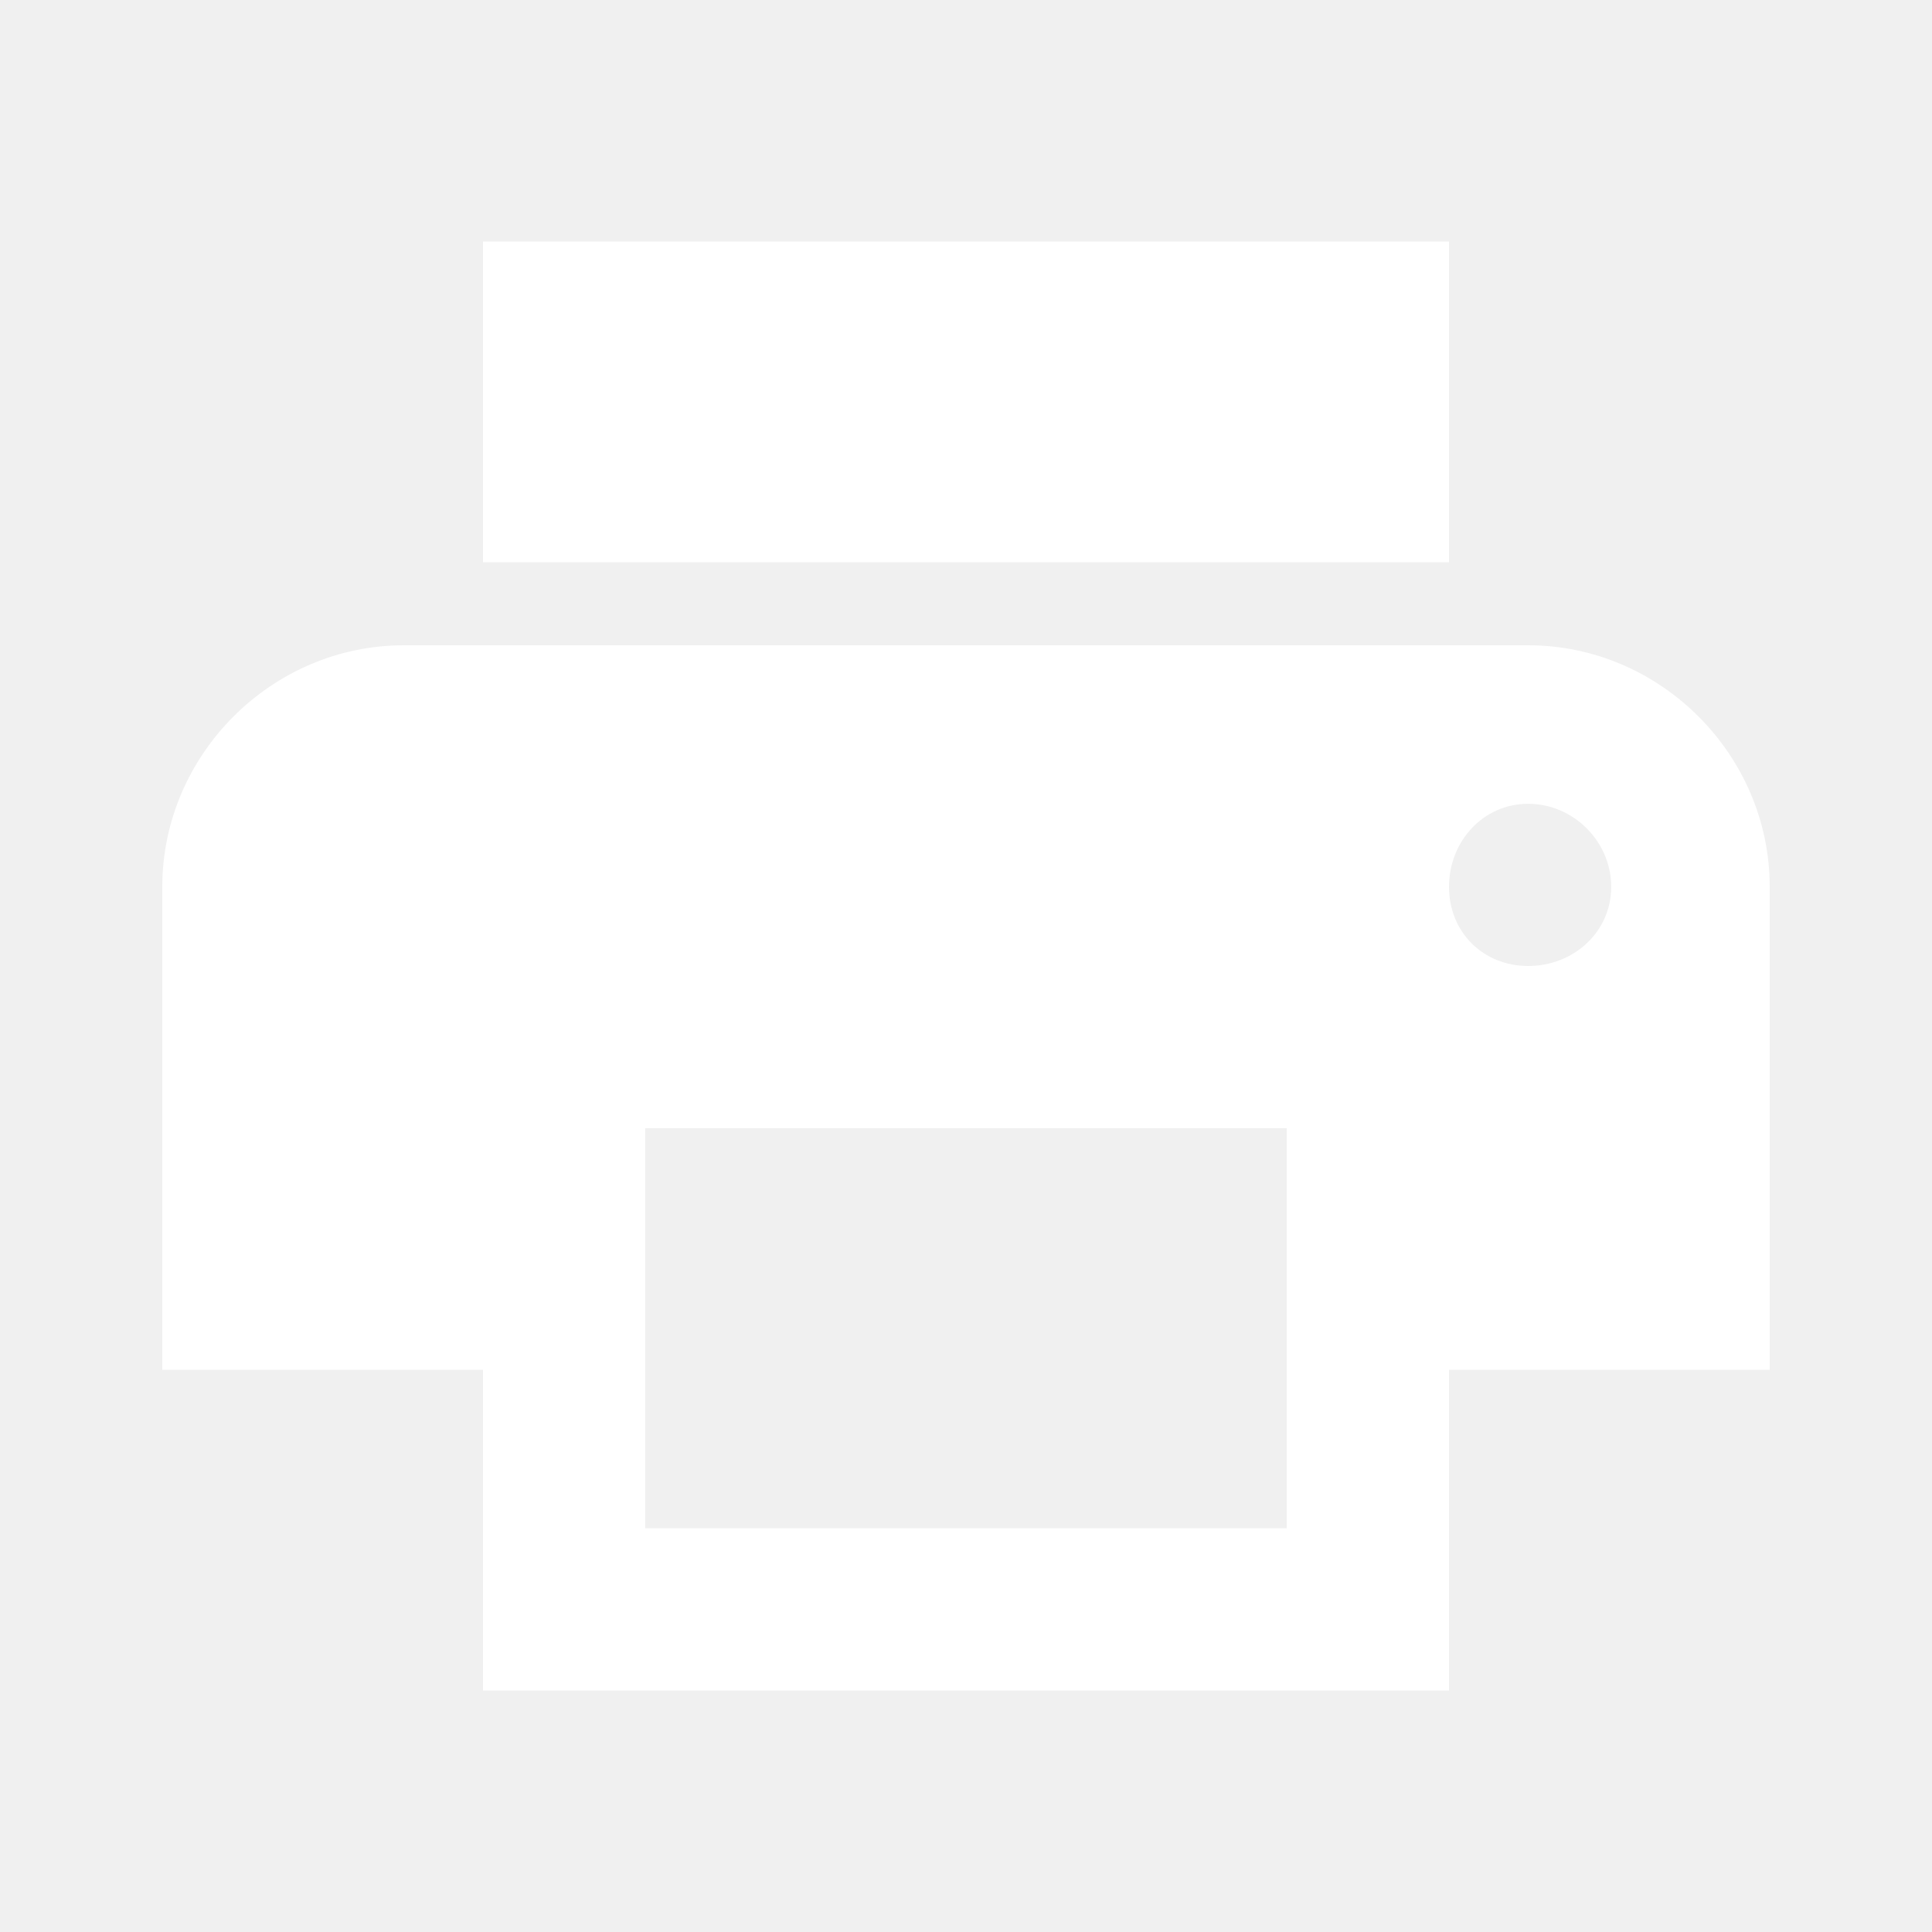
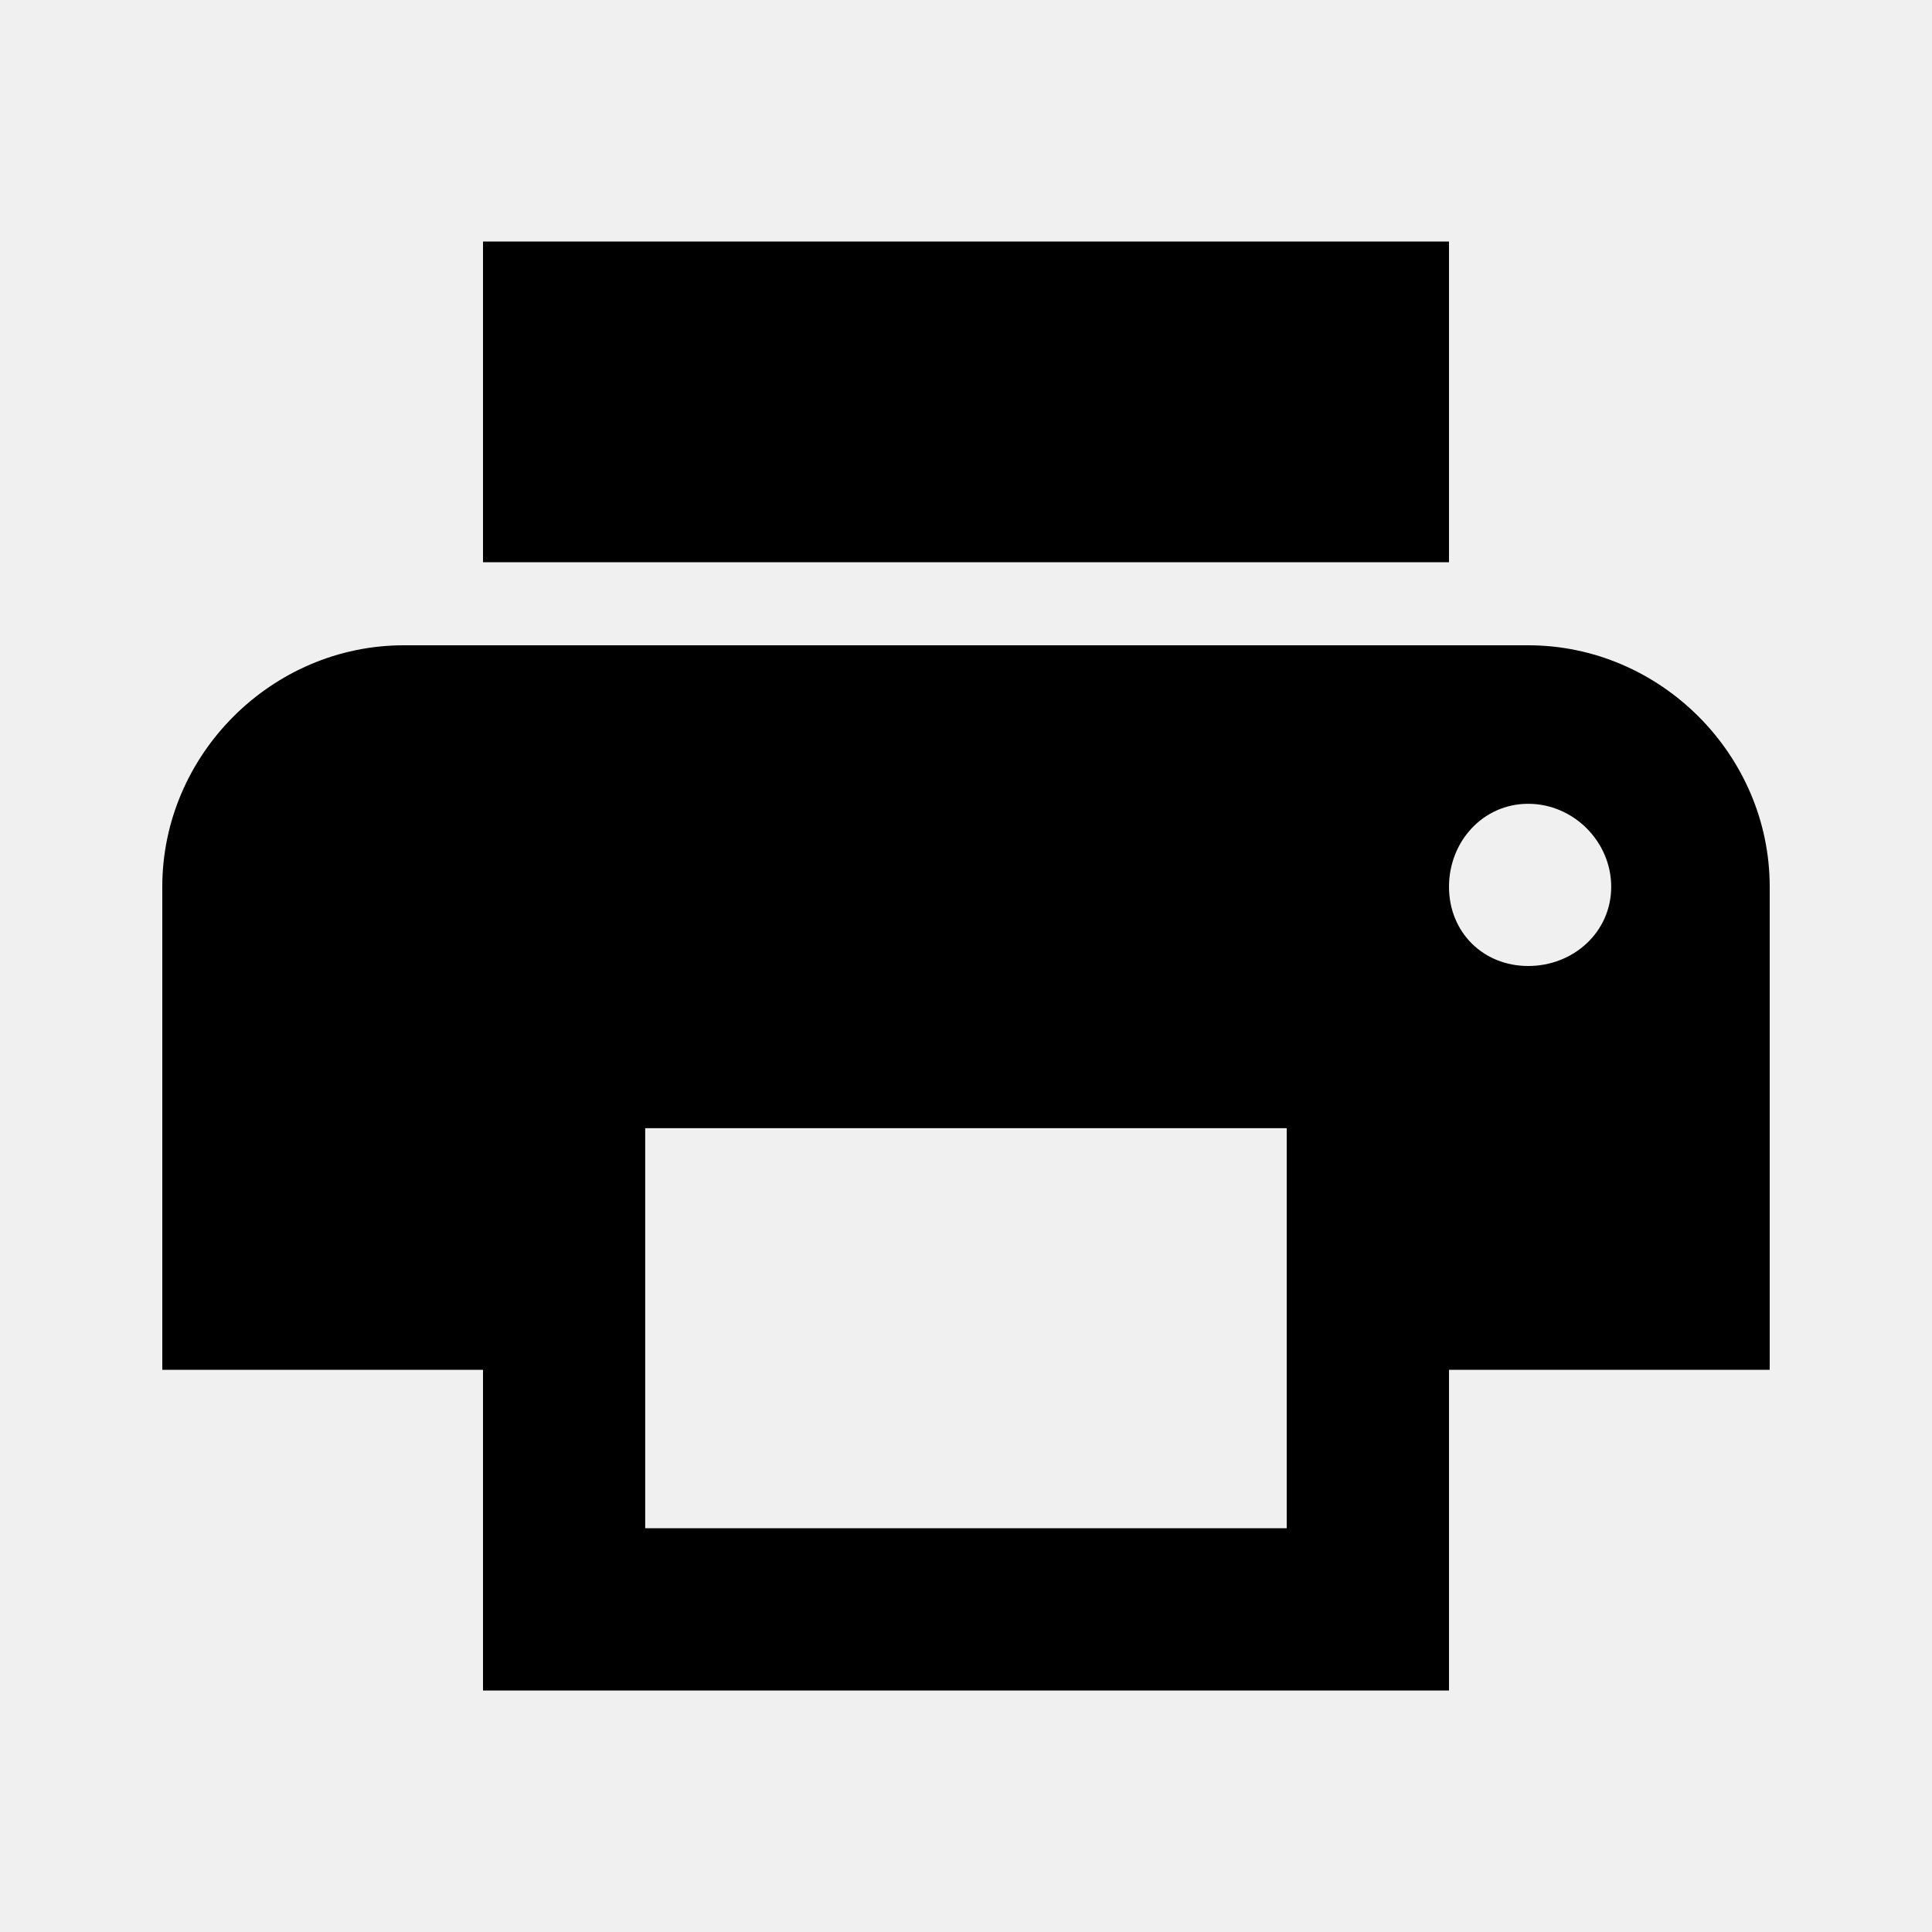
- <svg xmlns="http://www.w3.org/2000/svg" version="1.1" width="24" height="24" viewBox="0 0 24 24" fill="#ffffff">
+ <svg xmlns="http://www.w3.org/2000/svg" version="1.1" width="24" height="24" viewBox="0 0 24 24">
  <path d="M18 3v3.984h-12v-3.984h12zM18.984 12c0.563 0 1.031-0.422 1.031-0.984s-0.469-1.031-1.031-1.031-0.984 0.469-0.984 1.031 0.422 0.984 0.984 0.984zM15.984 18.984v-4.969h-7.969v4.969h7.969zM18.984 8.016c1.641 0 3 1.359 3 3v6h-3.984v3.984h-12v-3.984h-3.984v-6c0-1.641 1.359-3 3-3h13.969z" />
</svg>
